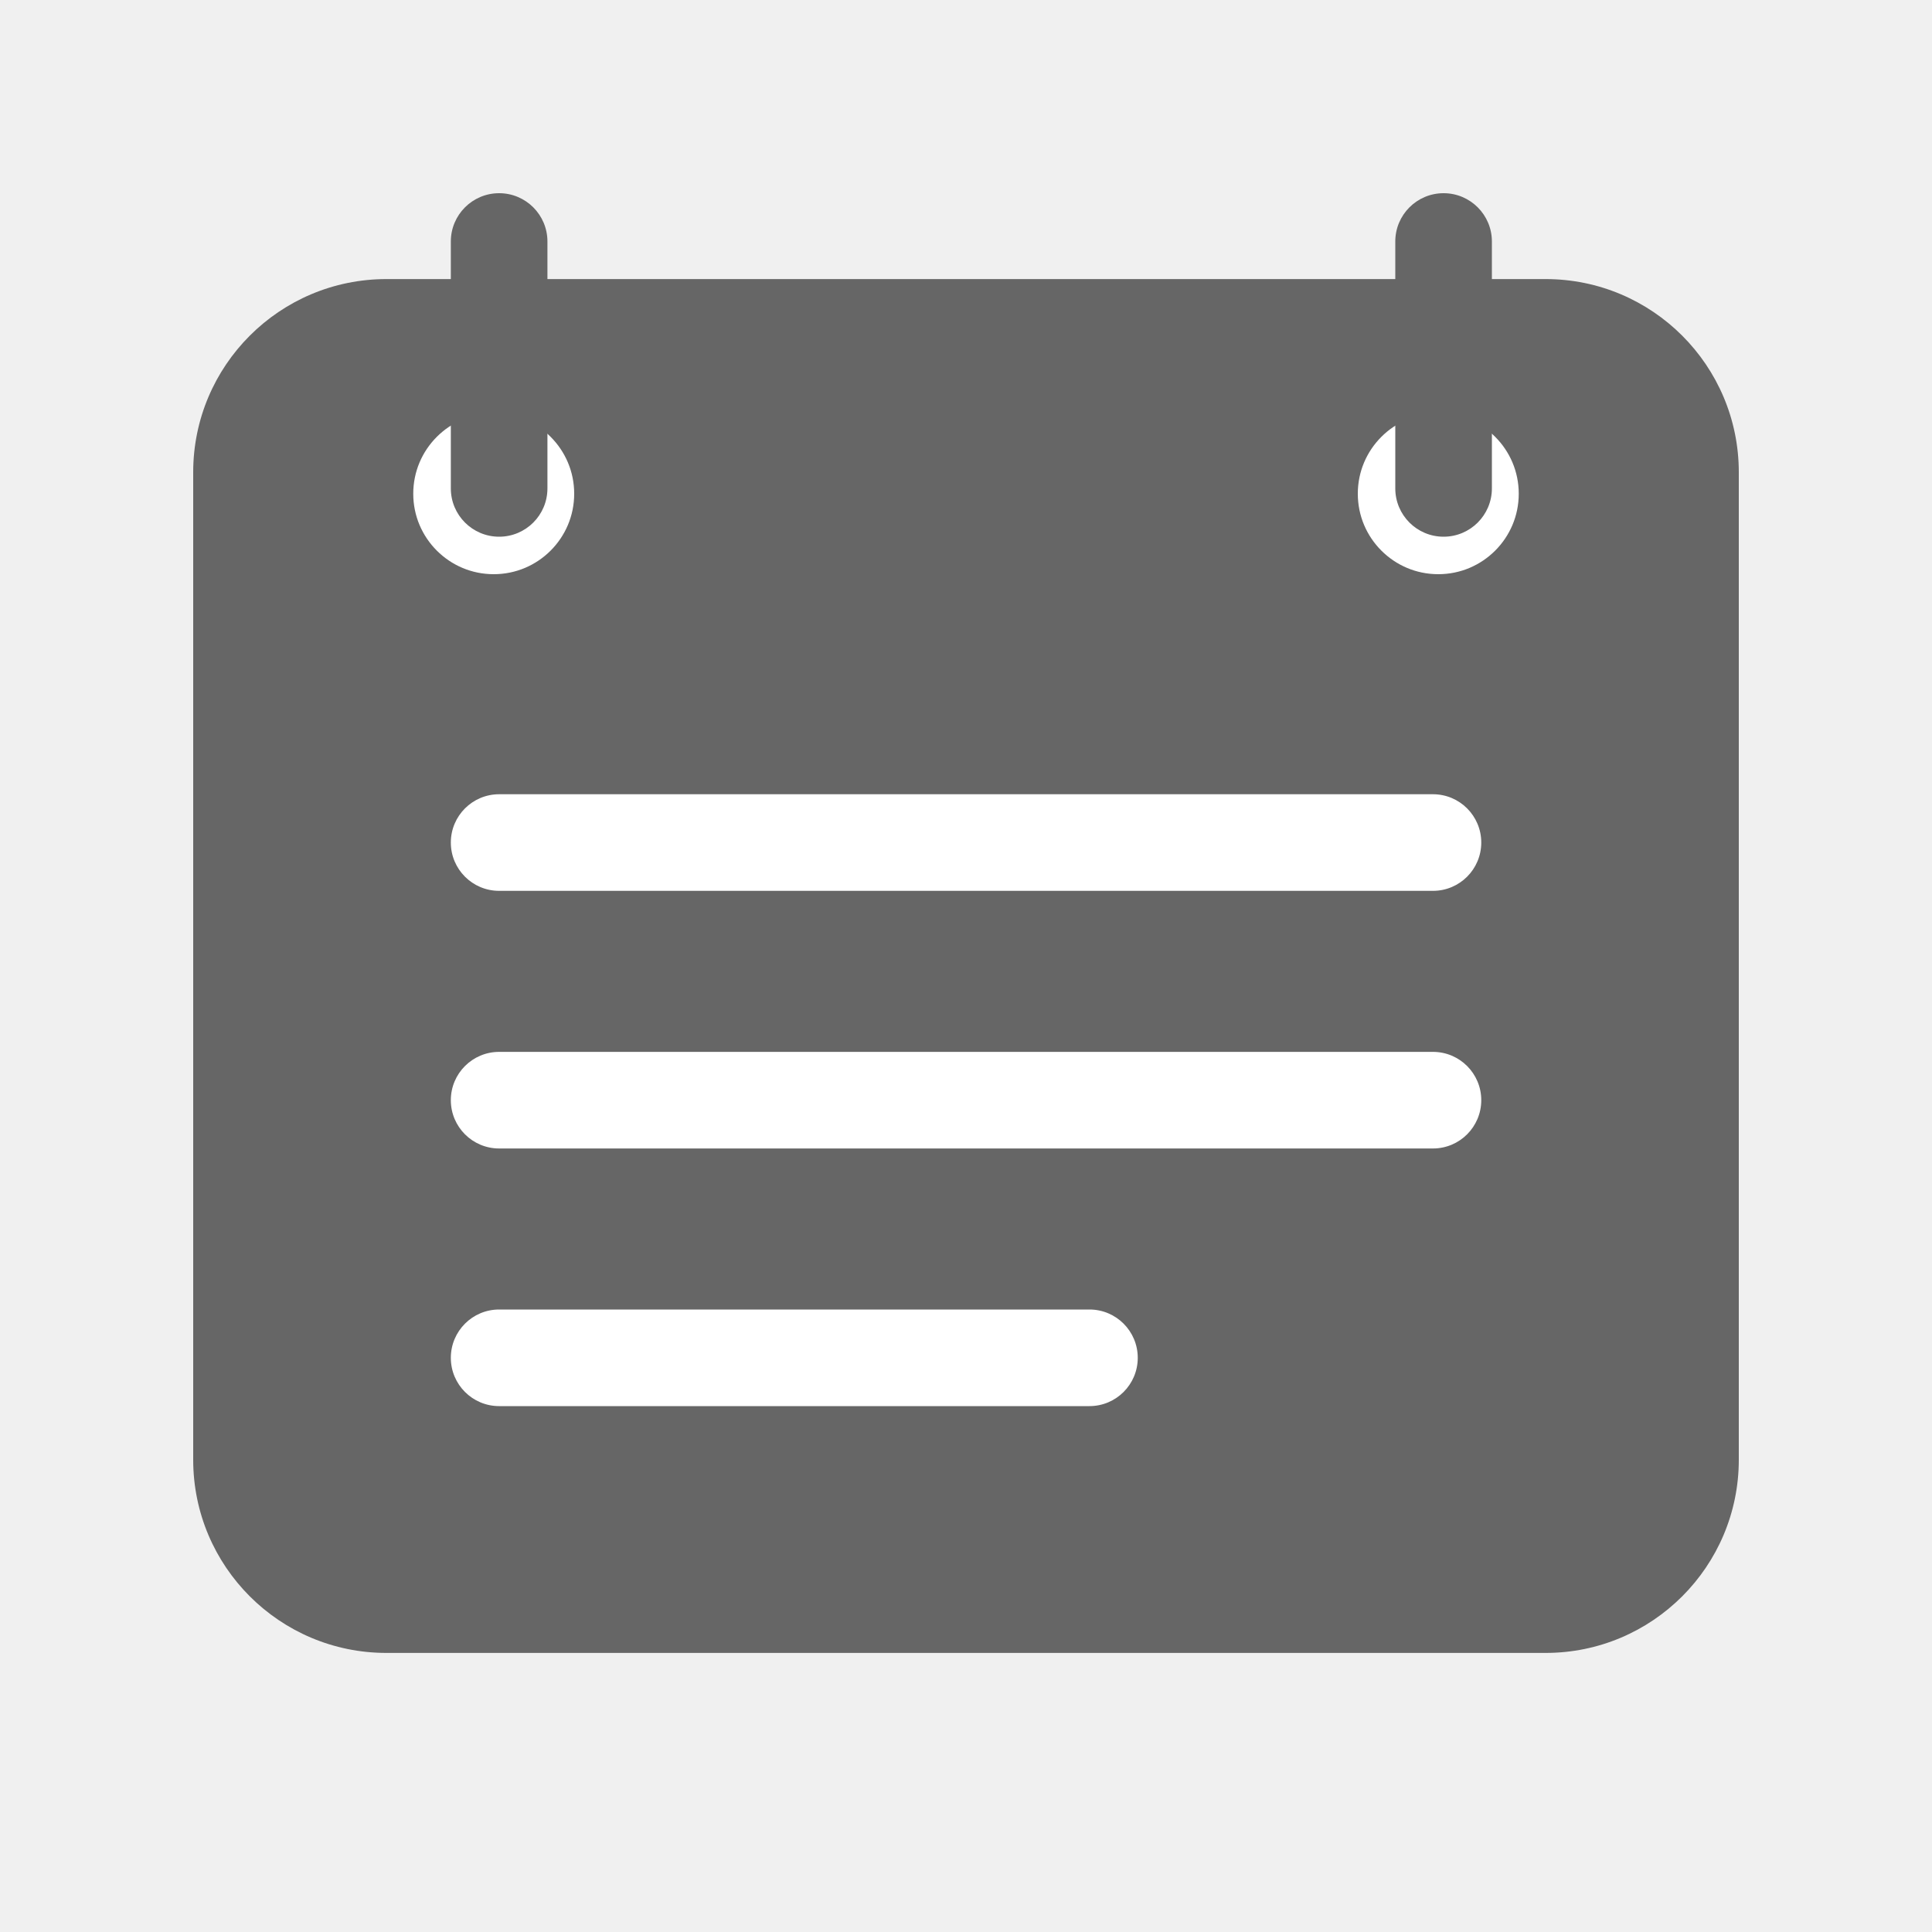
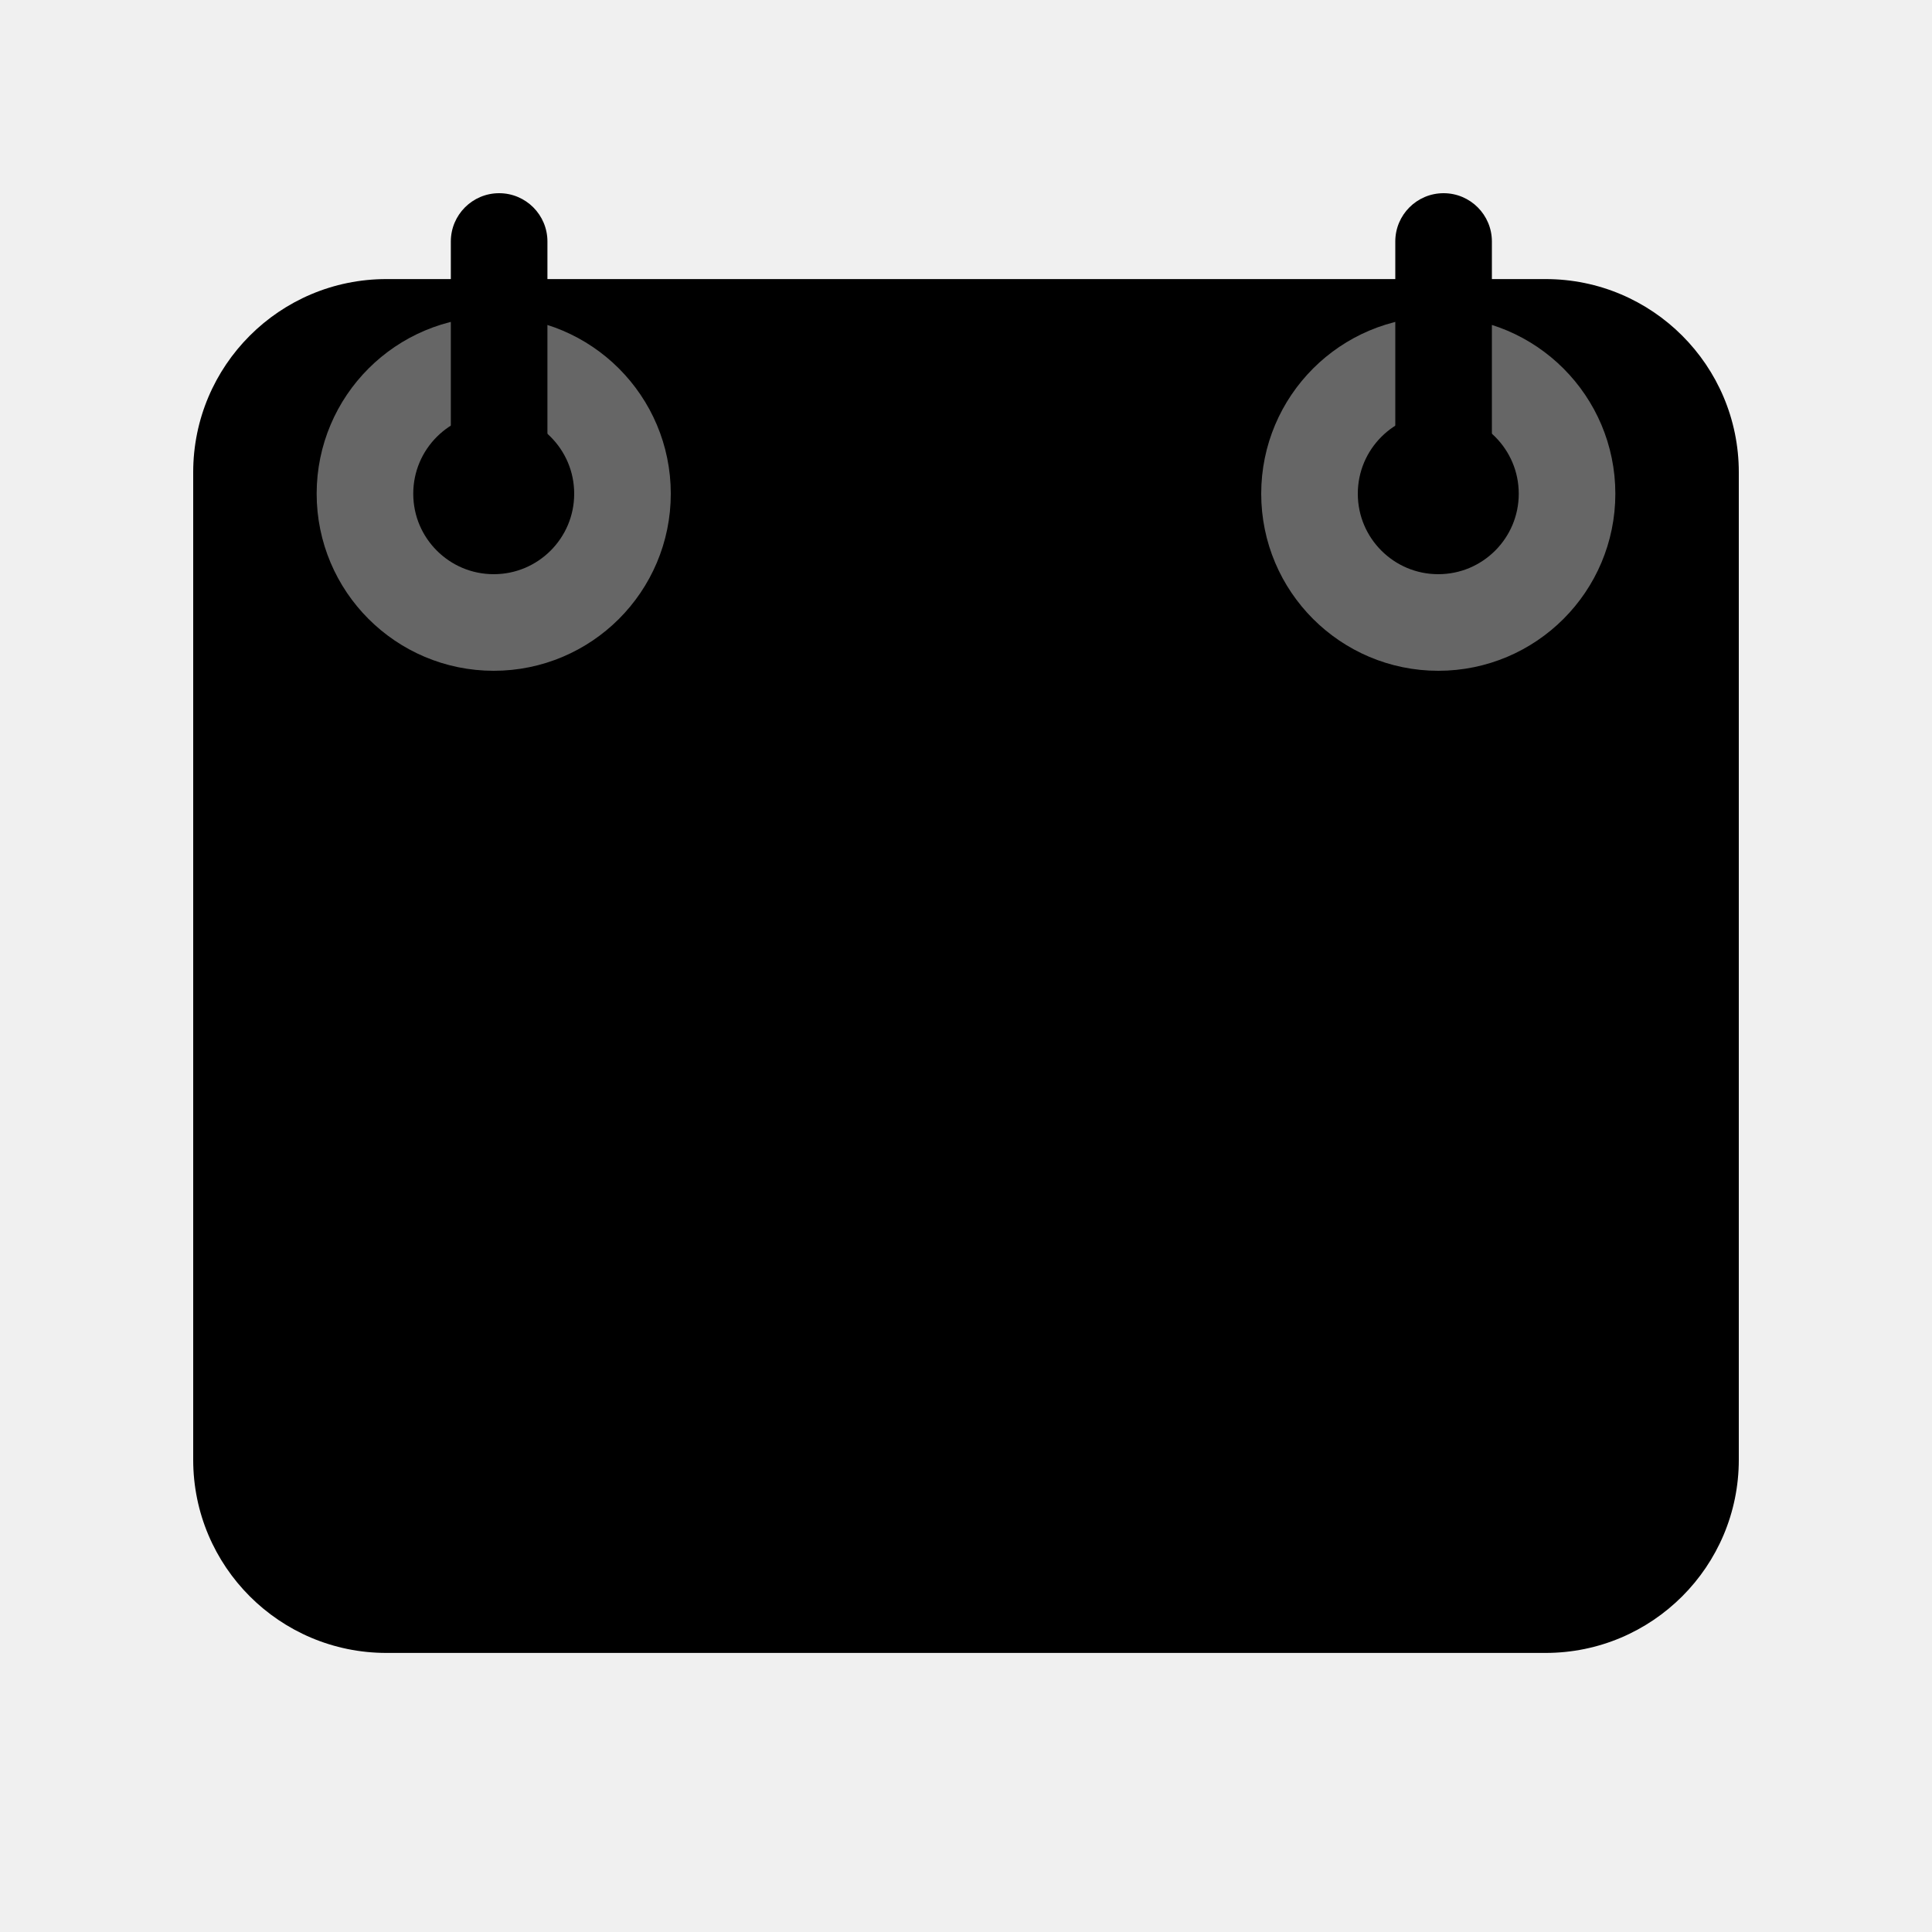
<svg xmlns="http://www.w3.org/2000/svg" width="20" height="20">
-   <g transform="translate(2 2)" fill="none" fill-rule="evenodd">
-     <rect fill="#666" y=".889" width="16" height="14.222" rx="2" />
-     <circle stroke="#666" fill="#FFF" cx="3.111" cy="3.111" r="1.333" />
-     <circle stroke="#666" fill="#FFF" cx="12.889" cy="3.111" r="1.333" />
-     <rect fill="#666" x="2.667" width="1" height="3.556" rx=".5" />
-     <rect fill="#666" x="12.444" width="1" height="3.556" rx=".5" />
-     <rect fill="#FFF" x="2.667" y="6.222" width="10.667" height="1" rx=".5" />
-     <rect fill="#FFF" x="2.667" y="8.889" width="10.667" height="1" rx=".5" />
-     <rect fill="#FFF" x="2.667" y="11.556" width="7.111" height="1" rx=".5" />
+   <g transform="translate(2 2)">
+     <rect y=".889" width="16" height="14.222" rx="2" />
+     <circle stroke="#666" cx="3.111" cy="3.111" r="1.333" />
+     <circle stroke="#666" cx="12.889" cy="3.111" r="1.333" />
+     <rect x="2.667" width="1" height="3.556" rx=".5" />
+     <rect x="12.444" width="1" height="3.556" rx=".5" />
+     <rect x="2.667" y="6.222" width="10.667" height="1" rx=".5" />
+     <rect x="2.667" y="8.889" width="10.667" height="1" rx=".5" />
+     <rect x="2.667" y="11.556" width="7.111" height="1" rx=".5" />
  </g>
</svg>
